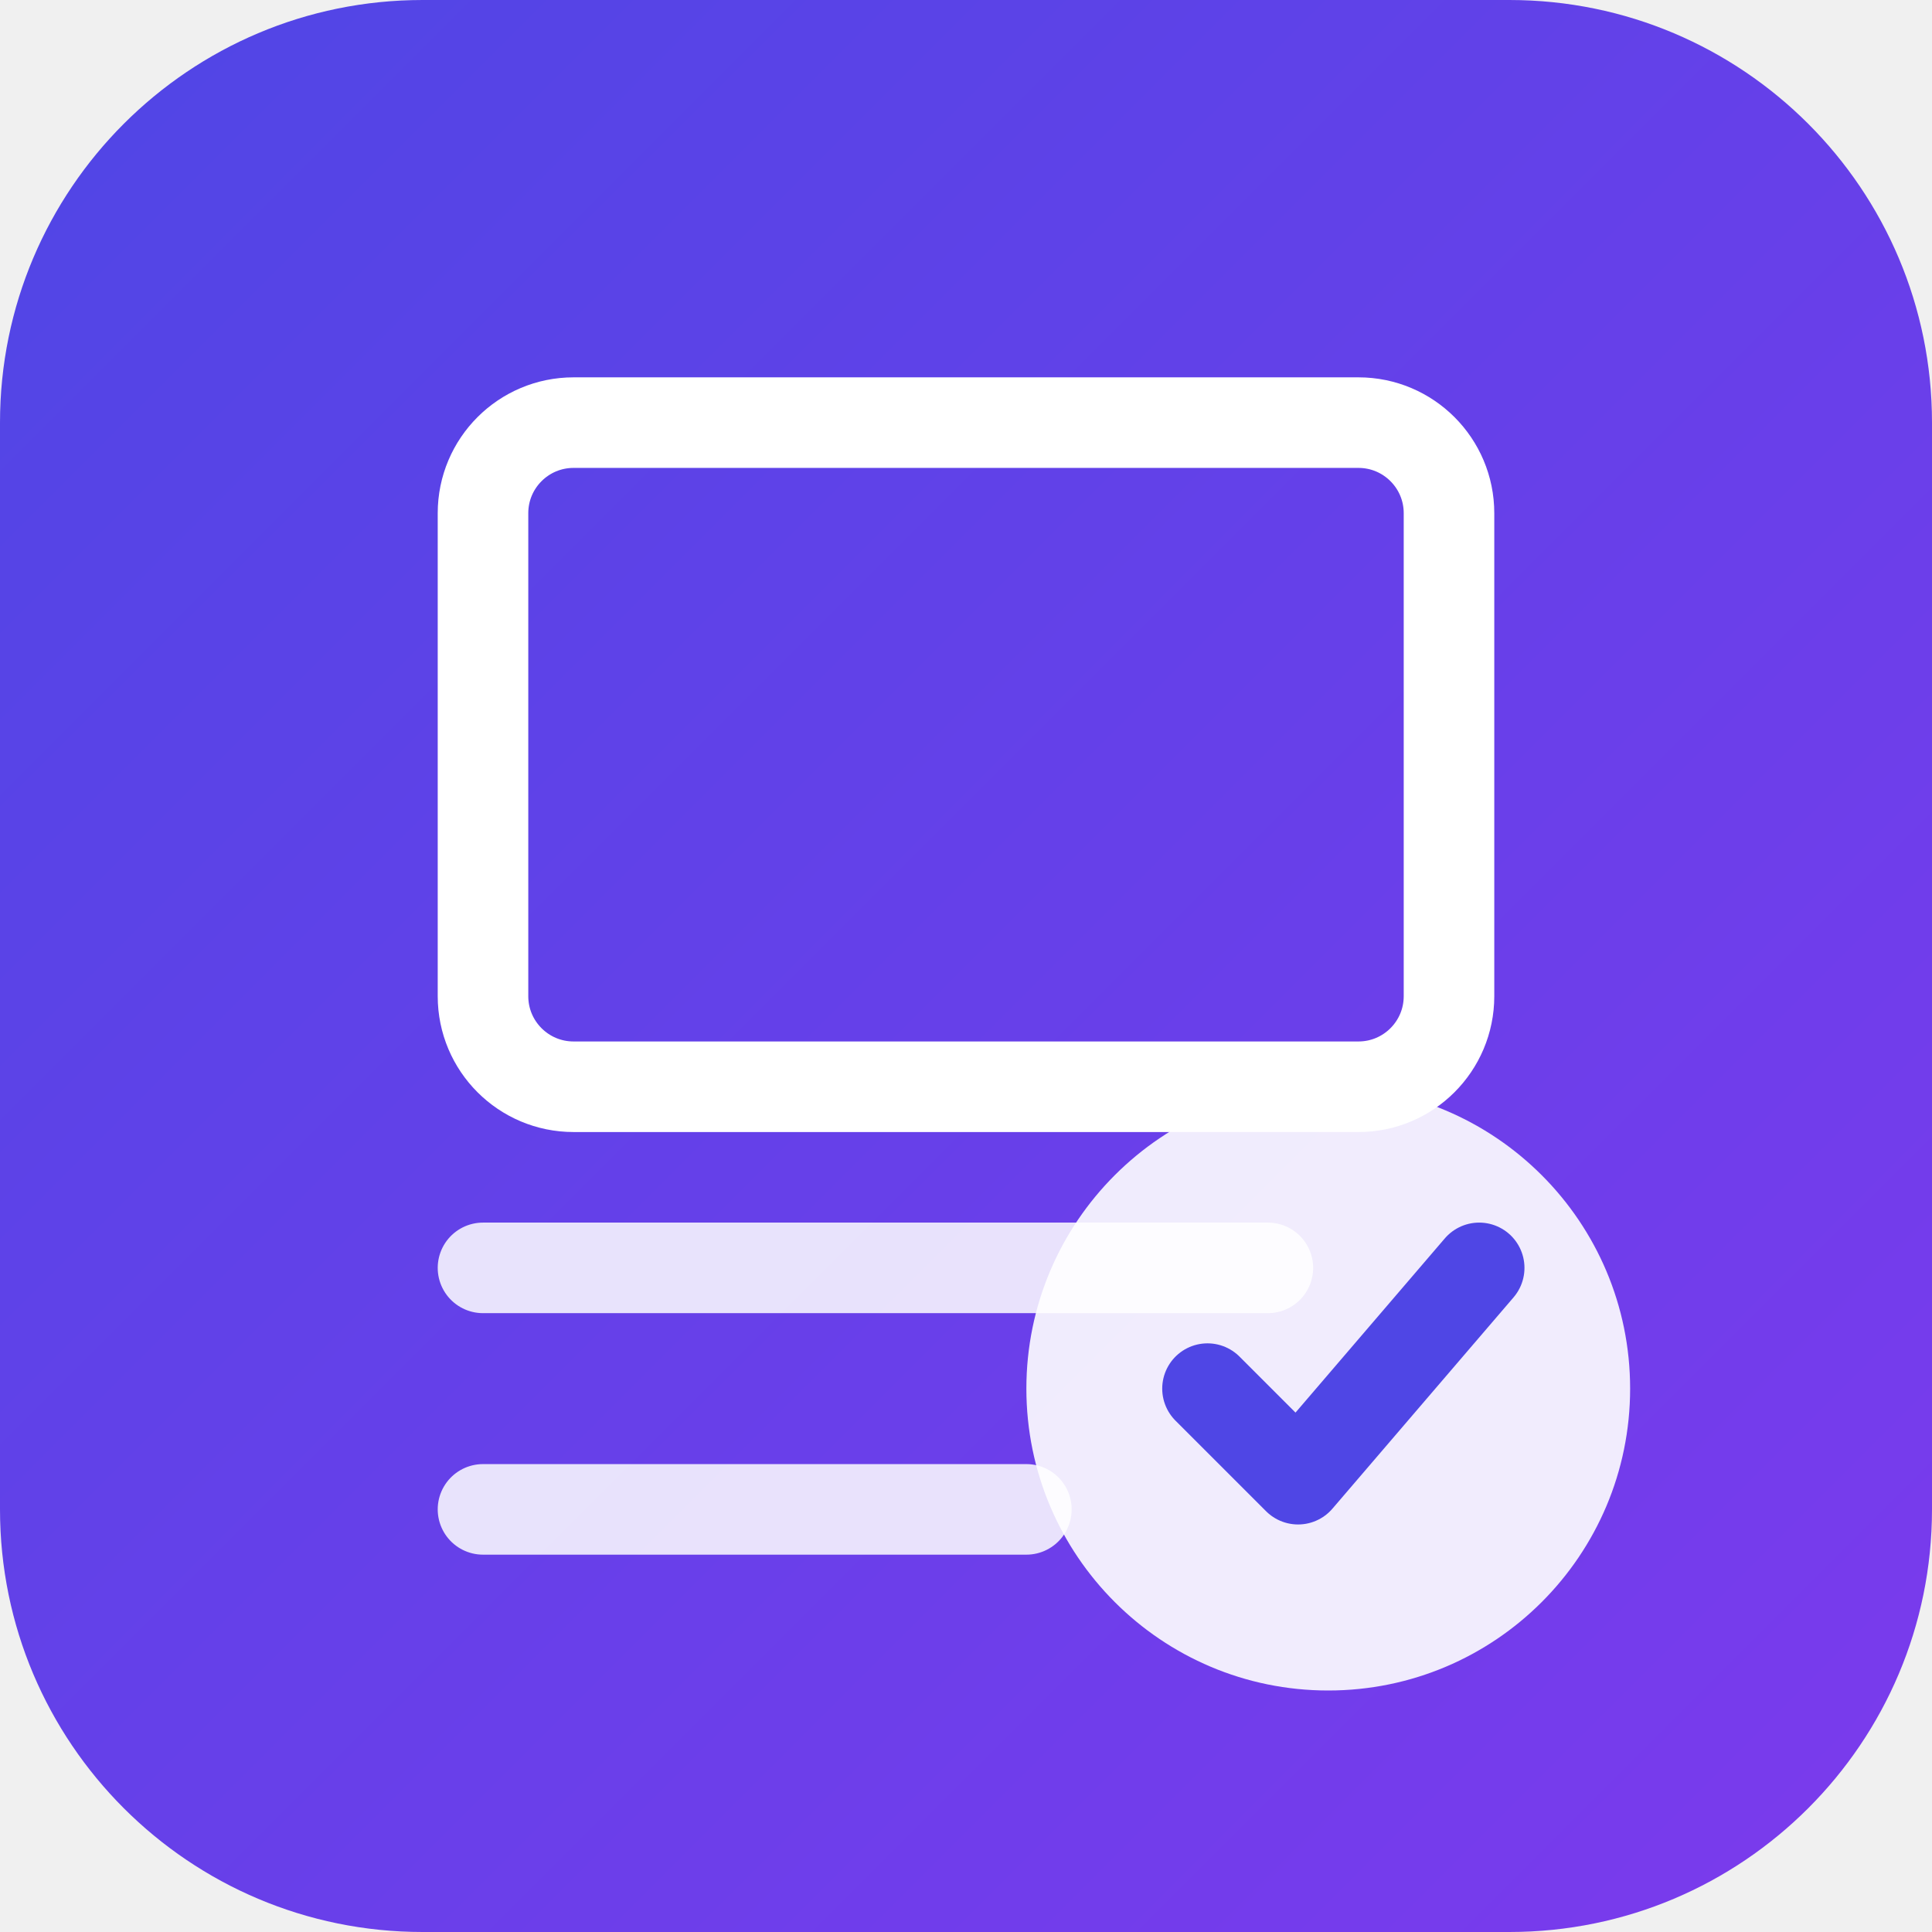
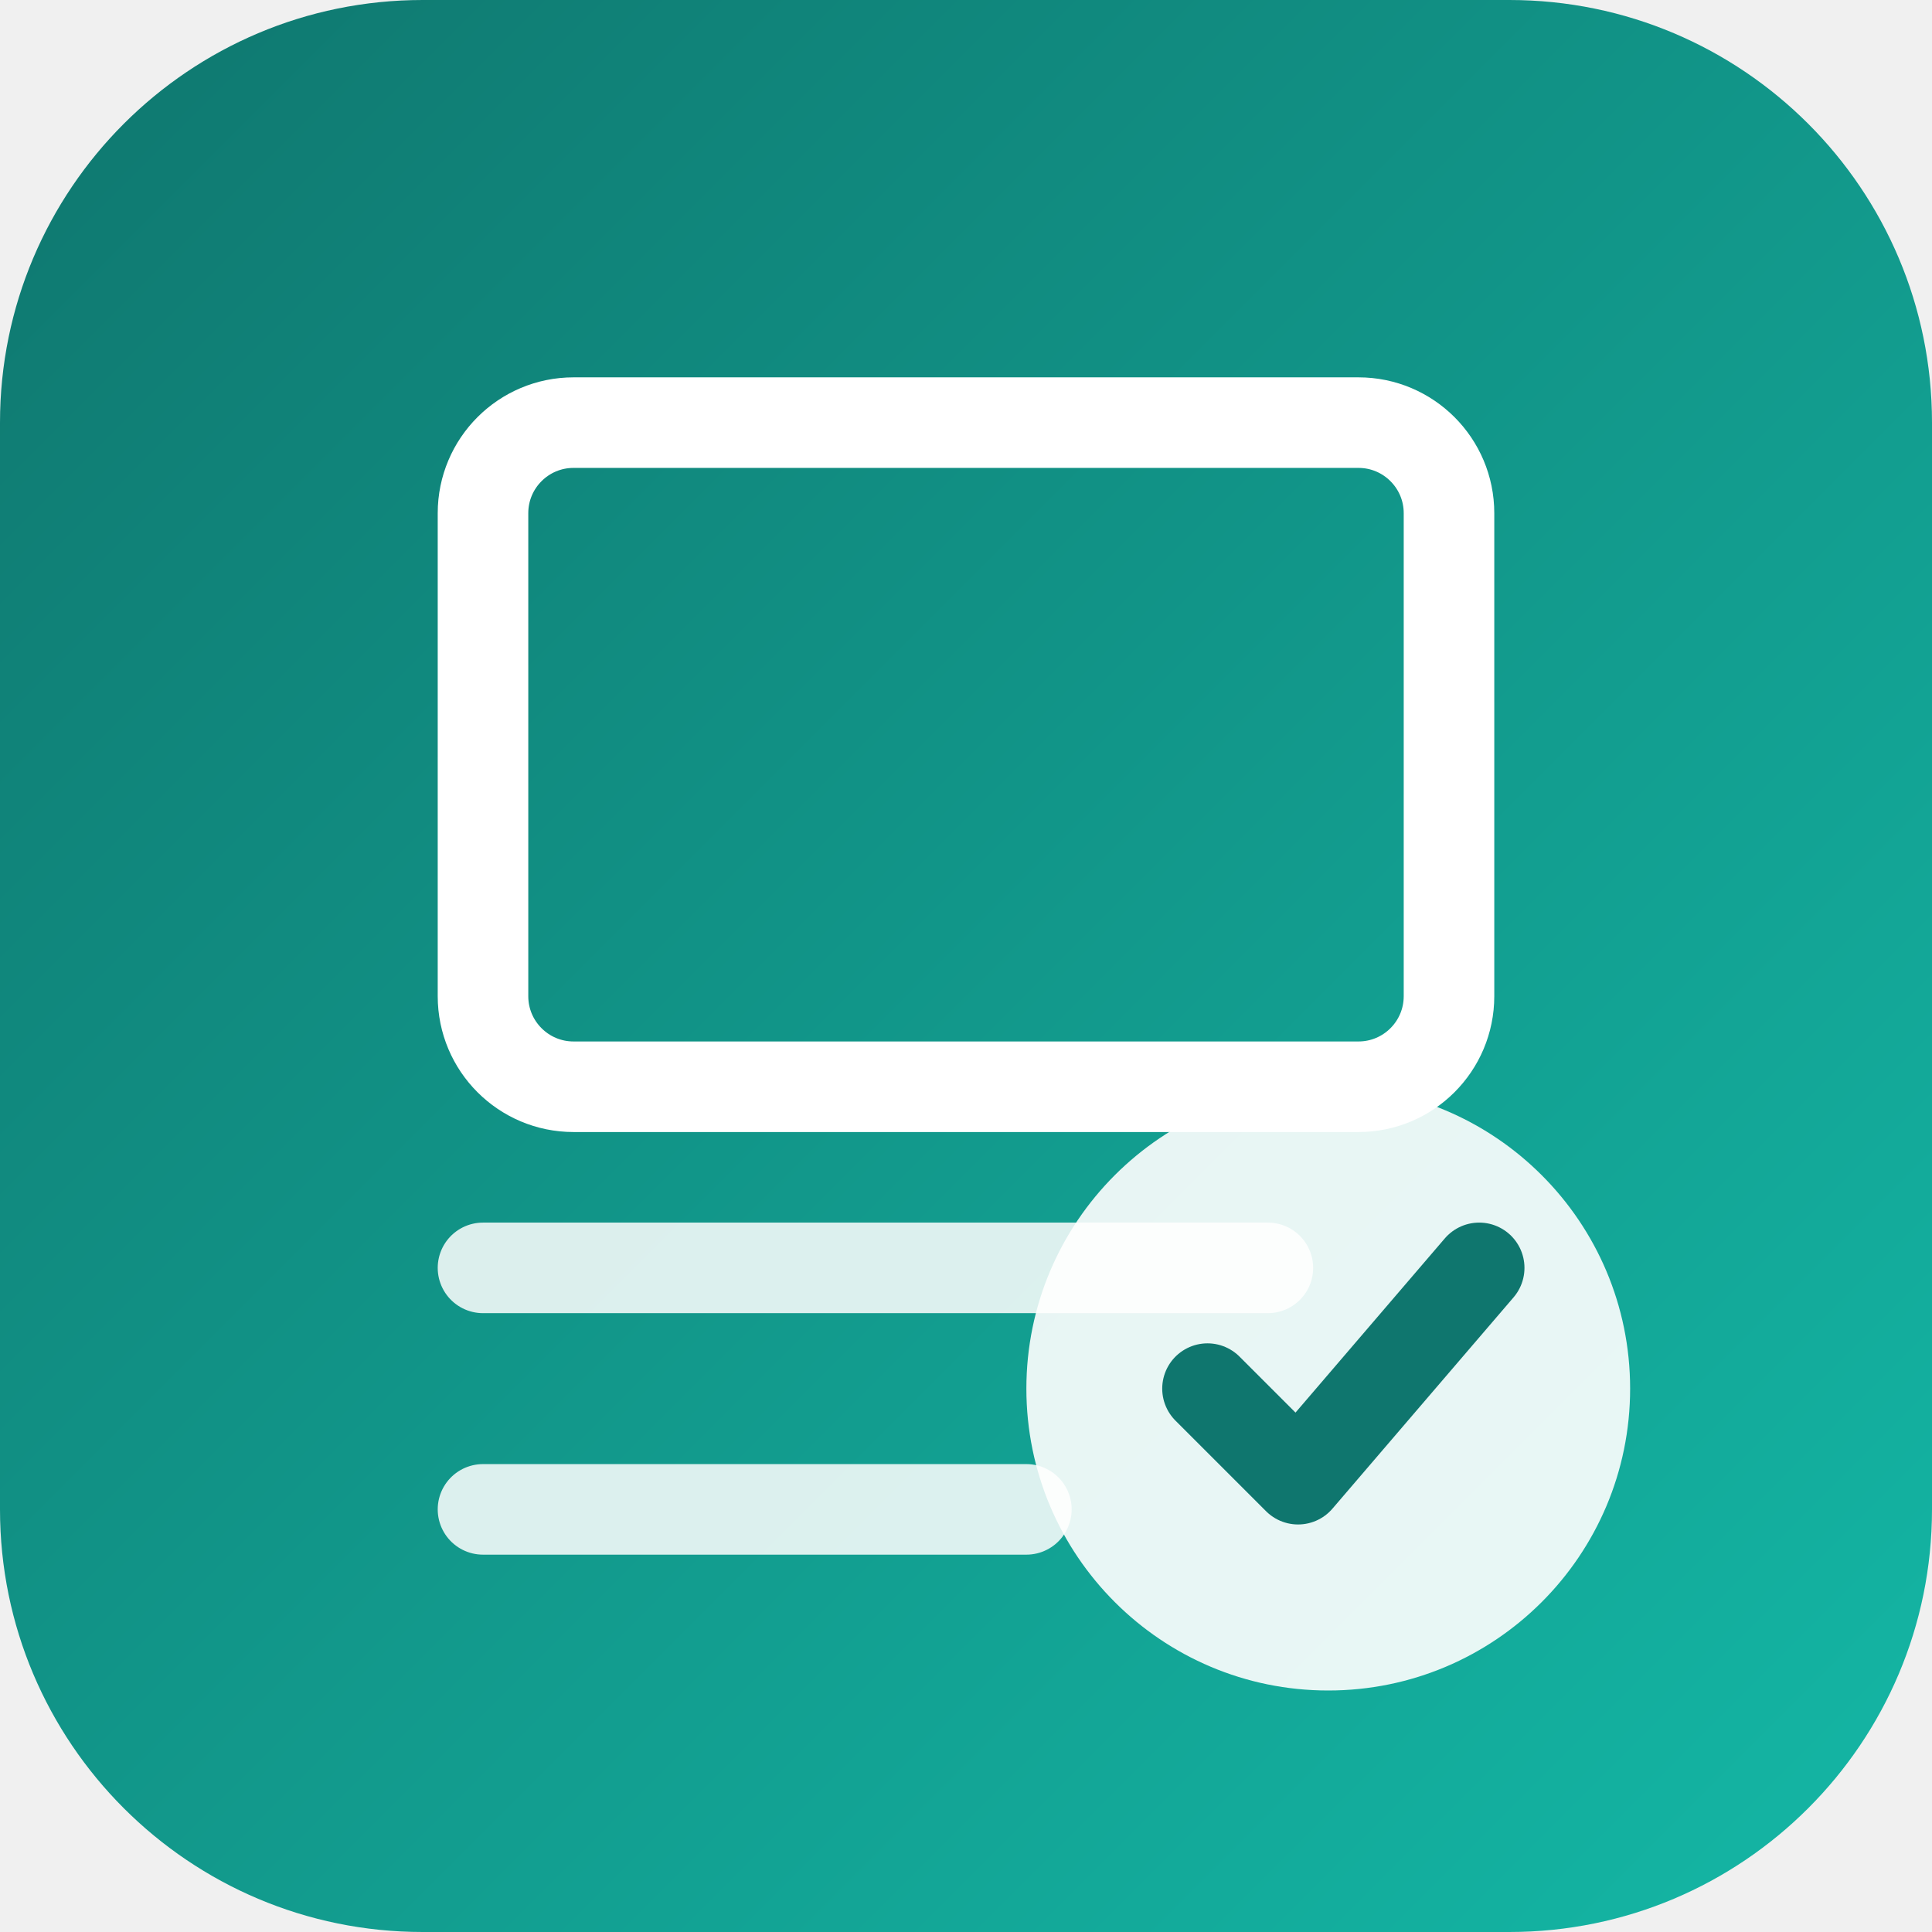
<svg xmlns="http://www.w3.org/2000/svg" viewBox="0 0 64 64">
  <defs>
    <linearGradient id="g" x1="0" y1="0" x2="1" y2="1">
-       <stop offset="0" stop-color="#4f46e5" />
-       <stop offset="1" stop-color="#7c3aed" />
+       <stop offset="0" stop-color="#0f766e" />
+       <stop offset="1" stop-color="#14b8a6" />
    </linearGradient>
  </defs>
  <rect width="64" height="64" rx="14" fill="url(#g)" />
  <rect x="16" y="14" width="32" height="22" rx="3" fill="none" stroke="#fff" stroke-width="3" />
  <path d="M16 42h26M16 50h18" stroke="#fff" stroke-width="3" stroke-linecap="round" opacity="0.85" />
  <circle cx="44" cy="46" r="10" fill="#fff" opacity="0.9" />
-   <path d="M40 46l3 3 6-7" fill="none" stroke="#4f46e5" stroke-width="3" stroke-linecap="round" stroke-linejoin="round" />
+   <path d="M40 46l3 3 6-7" fill="none" stroke="#0f766e" stroke-width="3" stroke-linecap="round" stroke-linejoin="round" />
</svg>
